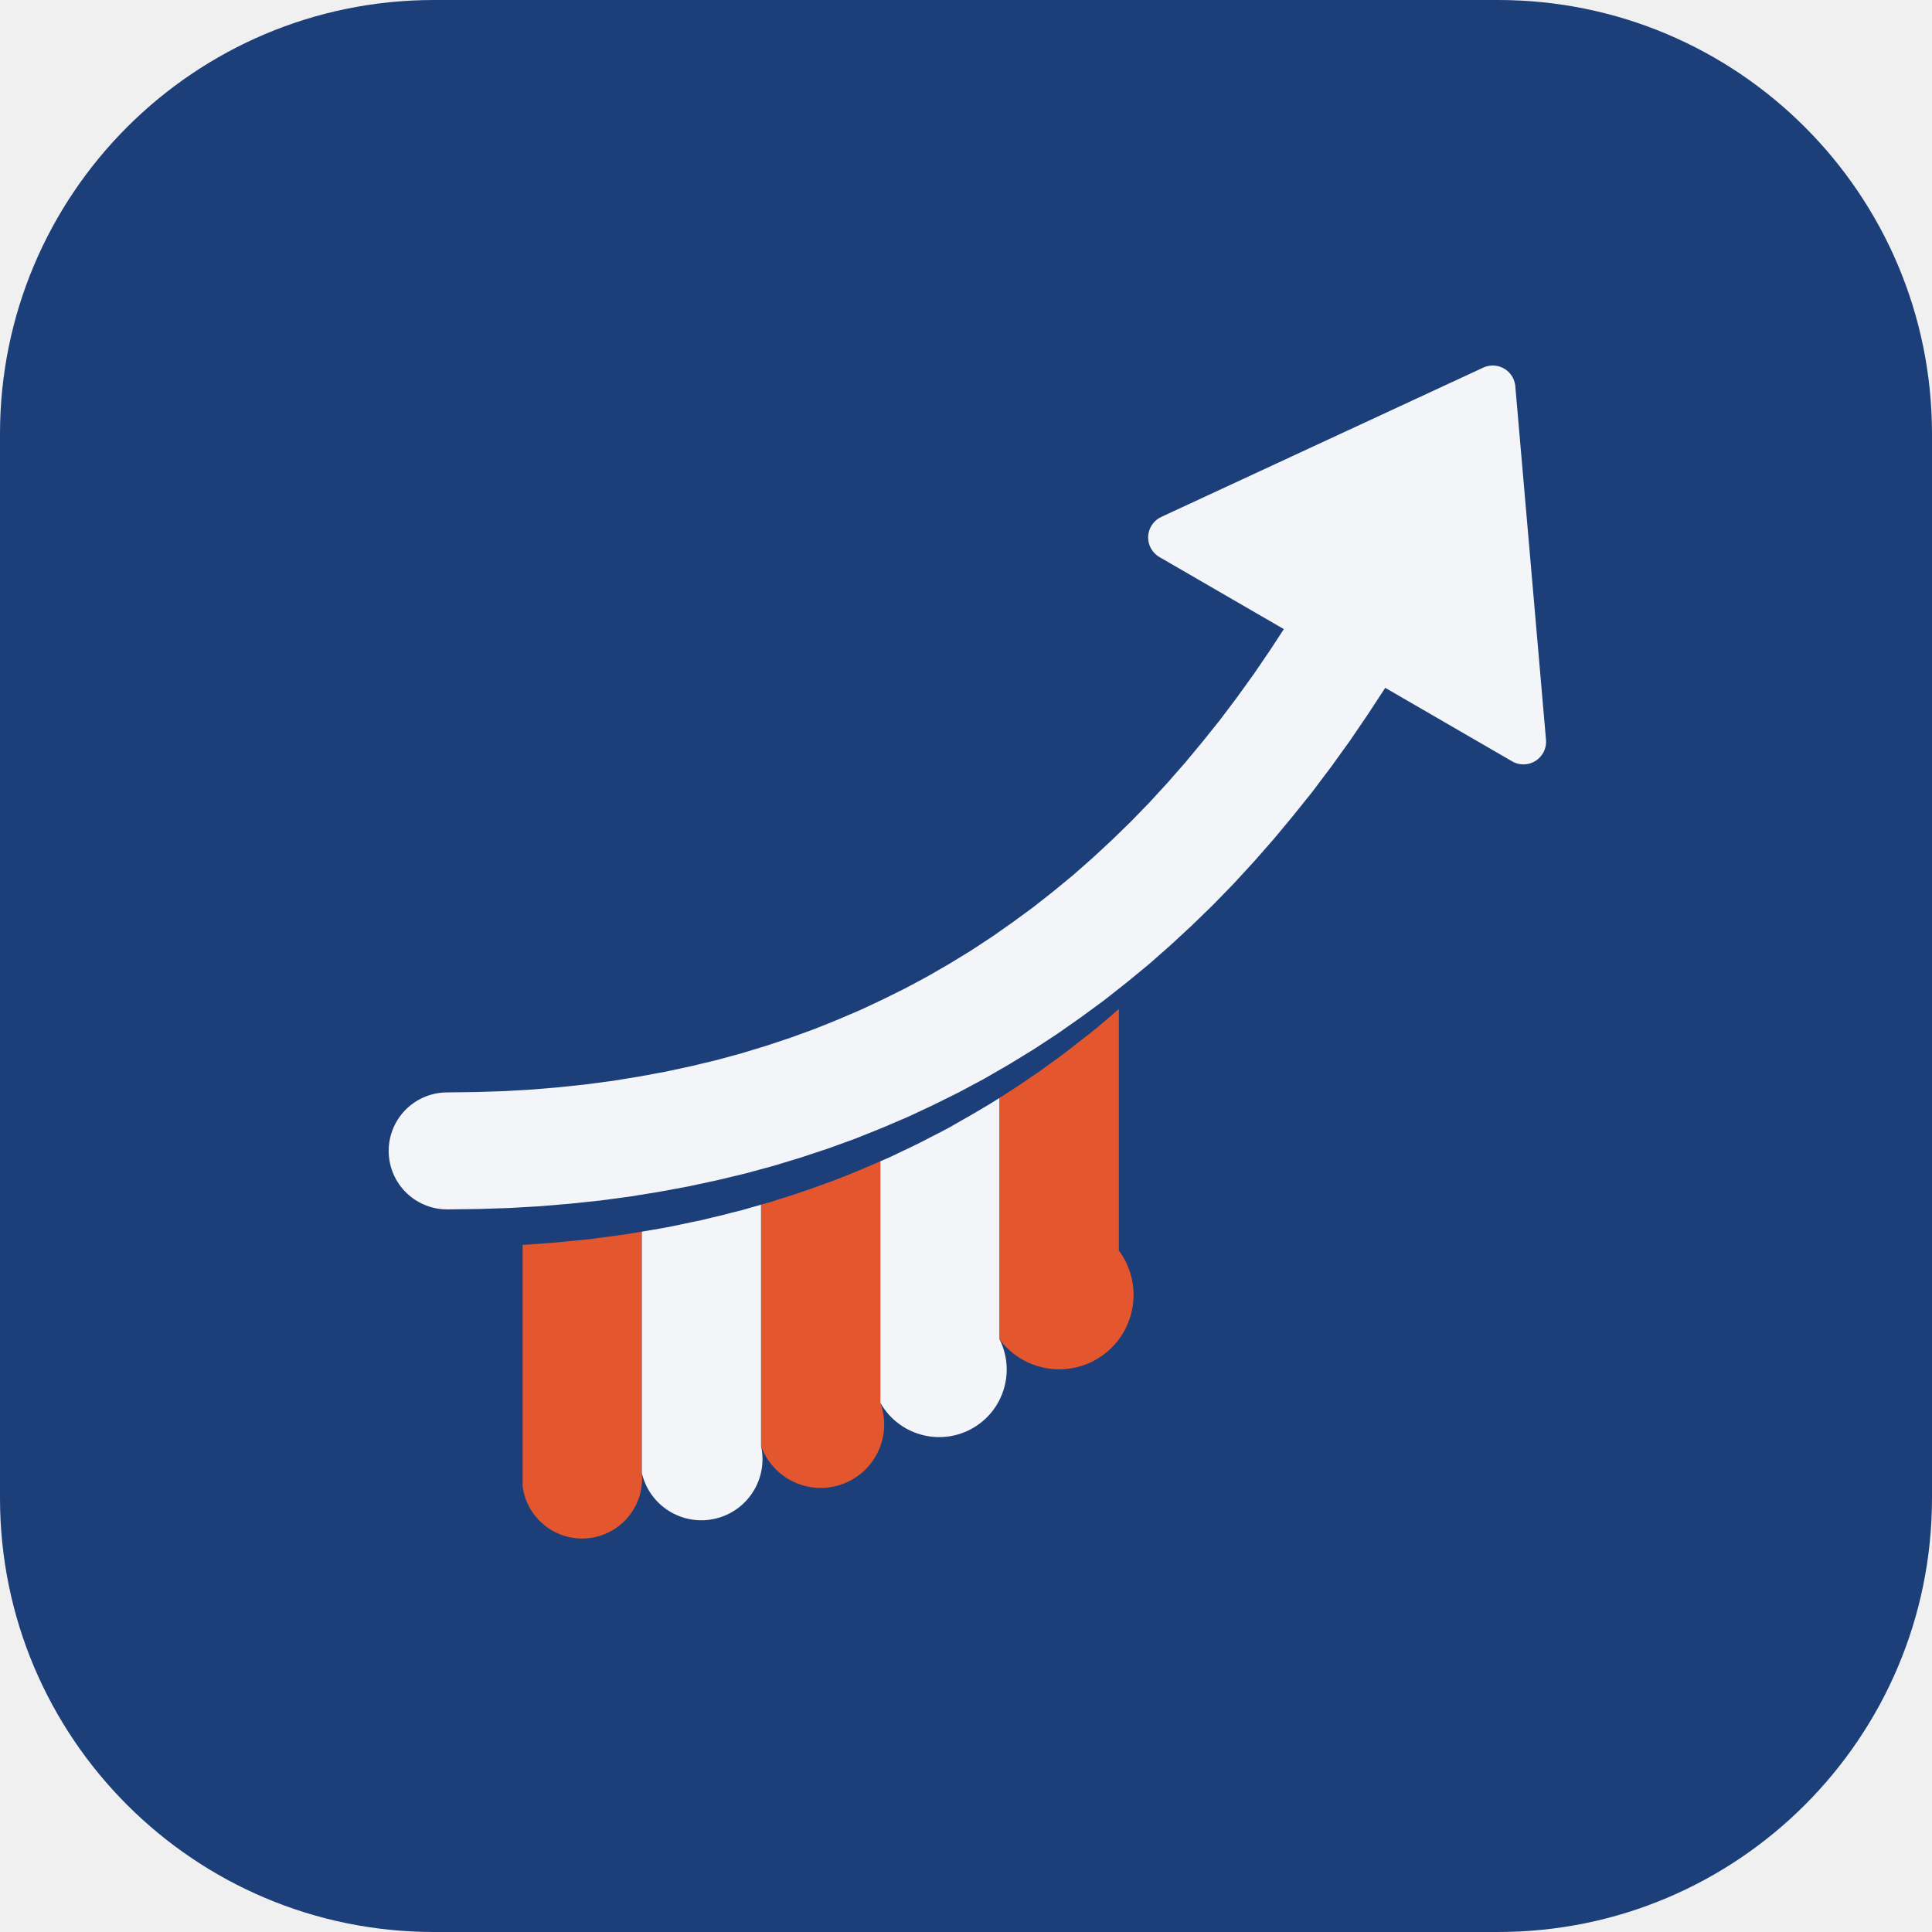
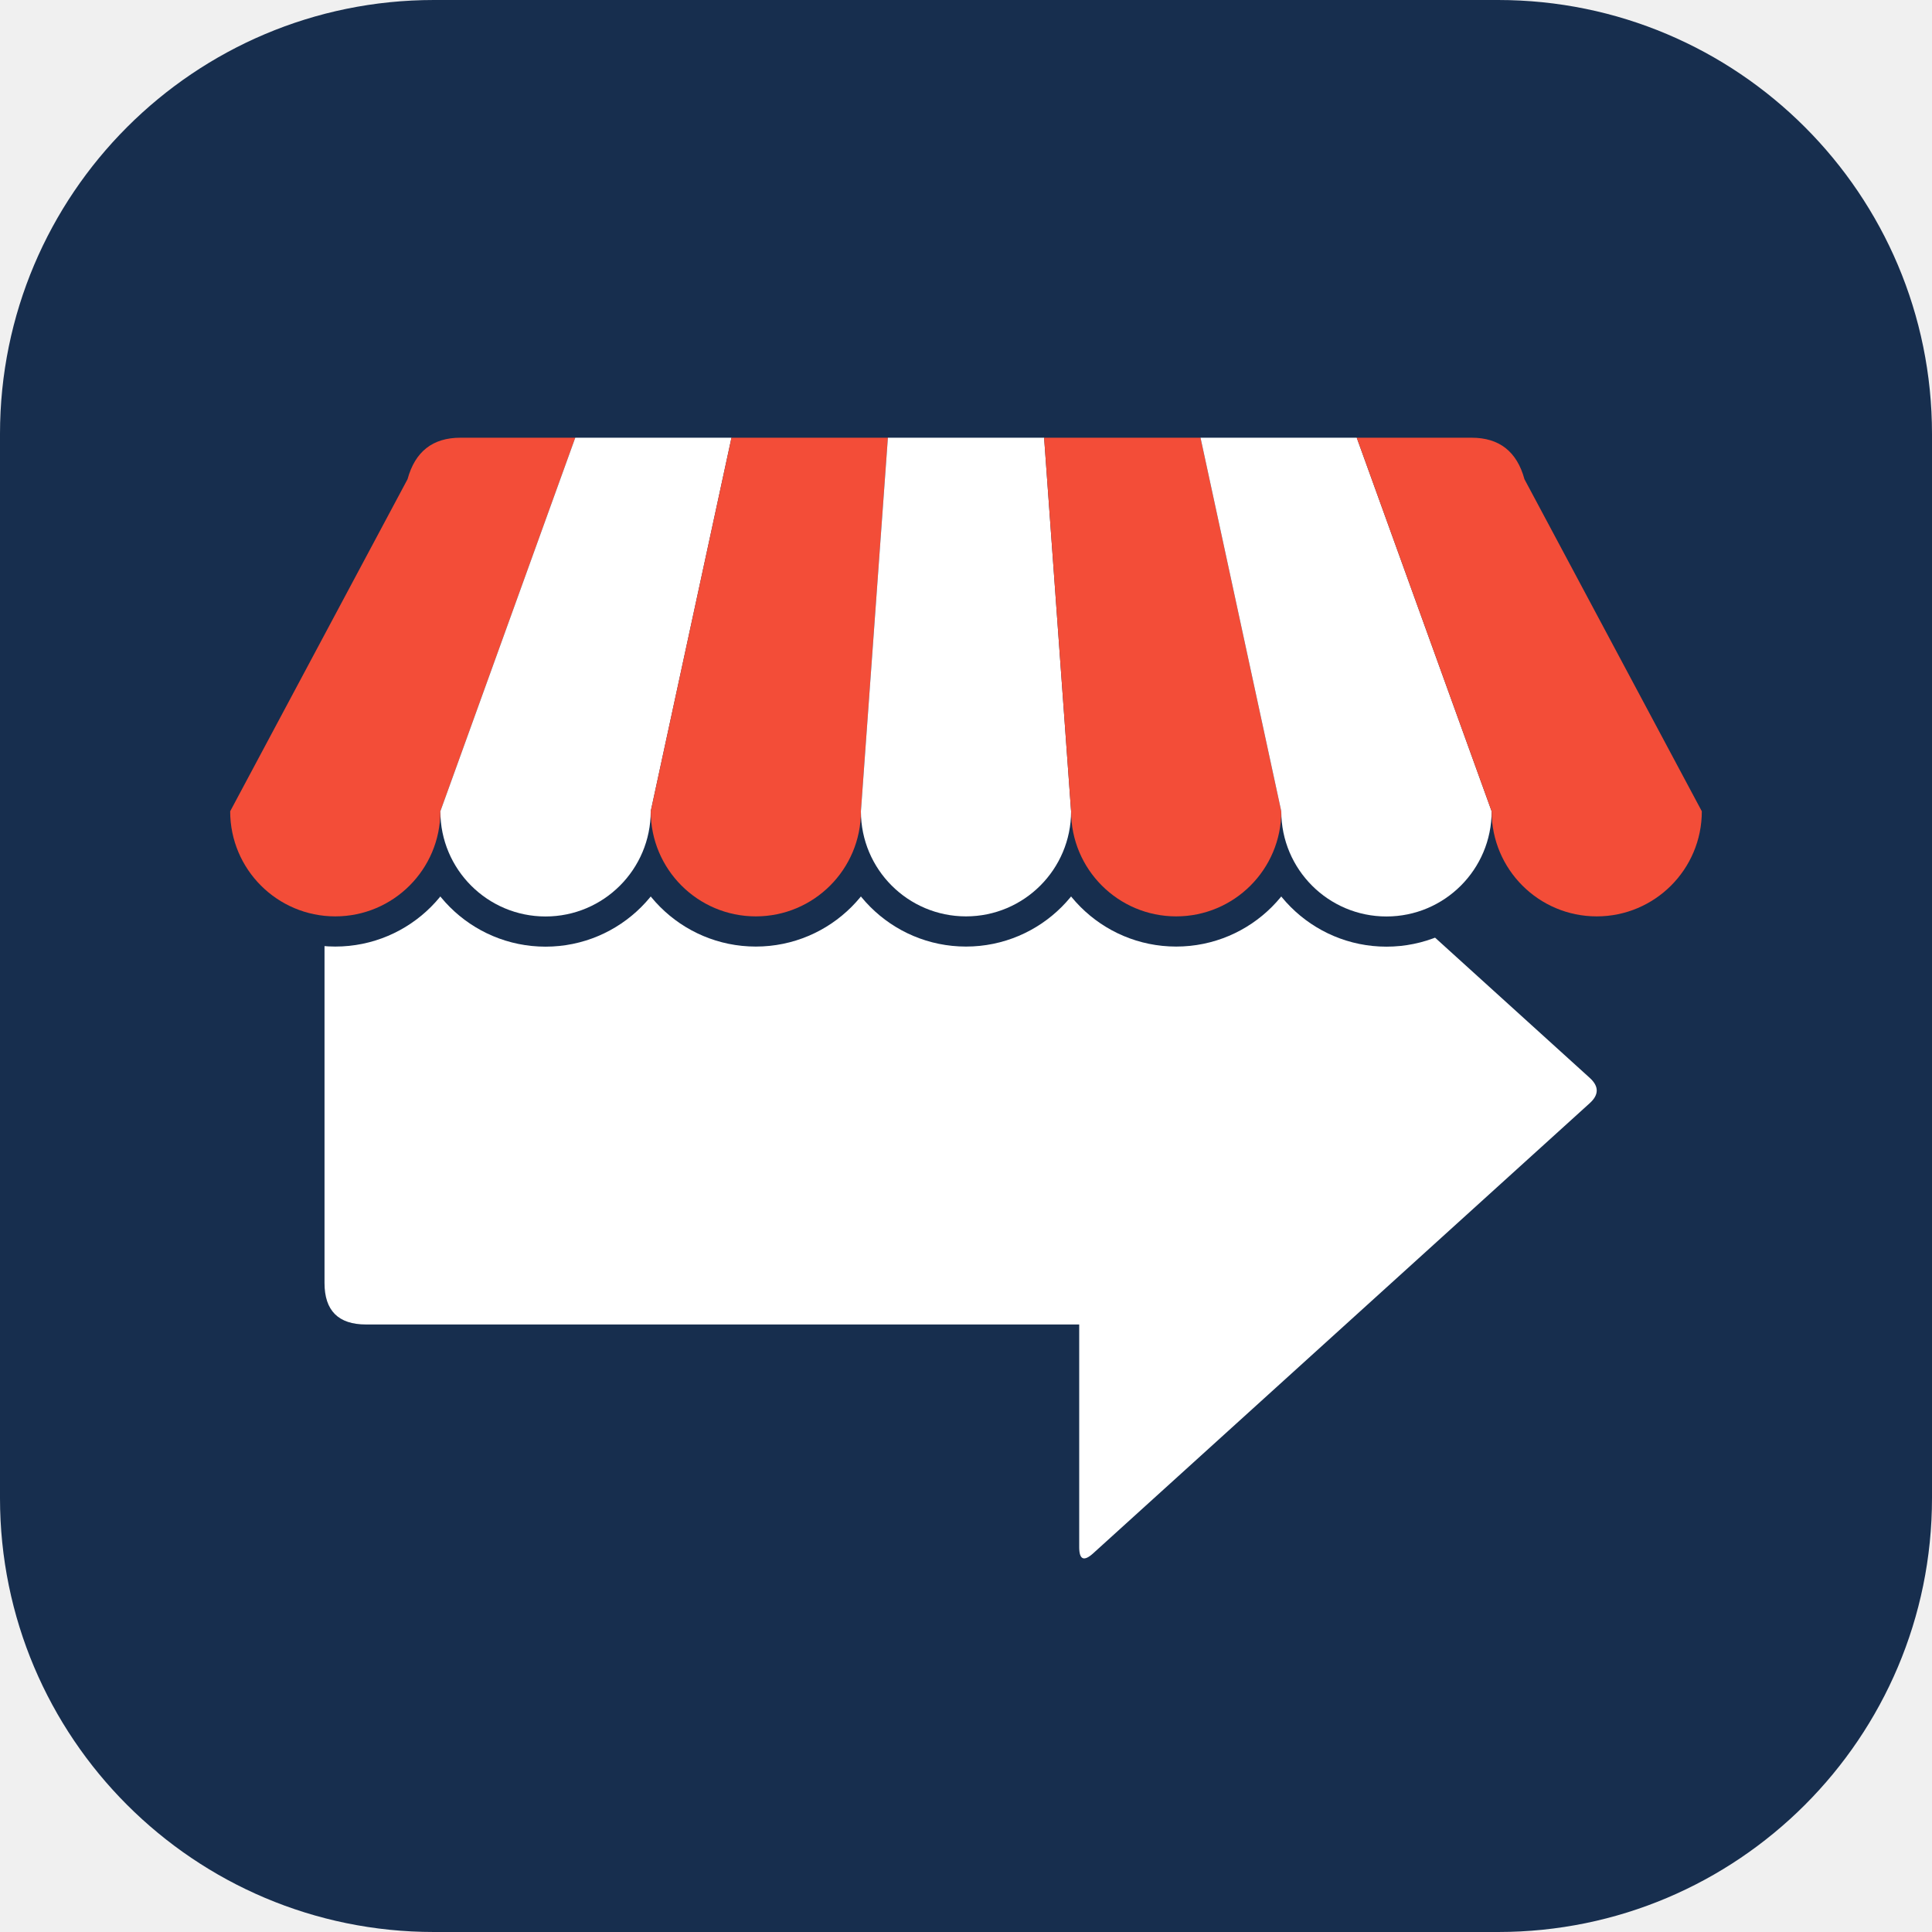
<svg xmlns="http://www.w3.org/2000/svg" viewBox="0 0 1024 1024" width="40" height="40">
-   <rect width="1024" height="1024" rx="230" fill="#1C3F7A" />
-   <g transform="translate(37.0 -52.0)">
-     <path d="M240.0,711.8 L245.3,711.5 L250.5,711.1 L255.8,710.7 L261.1,710.2 L266.3,709.7 L271.6,709.2 L276.9,708.6 L282.1,707.9 L287.4,707.2 L292.7,706.5 L297.9,705.7 L303.2,704.8 L303.2,832.8 A31.8,31.8 0 0 1 240.0,839.8 Z" fill="#E4572E" />
-     <path d="M303.2,704.8 L308.5,703.9 L313.7,703.0 L319.0,702.0 L324.3,700.9 L329.5,699.8 L334.8,698.7 L340.1,697.4 L345.3,696.2 L350.6,694.8 L355.9,693.5 L361.1,692.0 L366.4,690.5 L366.4,818.5 A32.4,32.4 0 0 1 303.2,832.8 Z" fill="#F3F5F8" />
-     <path d="M366.4,690.5 L371.7,689.0 L376.9,687.3 L382.2,685.7 L387.5,683.9 L392.7,682.1 L398.0,680.2 L403.3,678.3 L408.5,676.3 L413.8,674.2 L419.1,672.0 L424.3,669.8 L429.6,667.5 L429.6,795.5 A33.6,33.6 0 0 1 366.4,818.5 Z" fill="#E4572E" />
-     <path d="M429.6,667.5 L434.9,665.2 L440.1,662.7 L445.4,660.2 L450.7,657.6 L455.9,654.9 L461.2,652.2 L466.5,649.4 L471.7,646.4 L477.0,643.4 L482.3,640.3 L487.5,637.2 L492.8,633.9 L492.8,761.9 A35.8,35.8 0 0 1 429.6,795.5 Z" fill="#F3F5F8" />
-     <path d="M492.8,633.9 L498.1,630.5 L503.3,627.1 L508.6,623.5 L513.9,619.9 L519.1,616.1 L524.4,612.3 L529.7,608.3 L534.9,604.2 L540.2,600.1 L545.5,595.8 L550.7,591.4 L556.0,586.8 L556.0,714.8 A39.4,39.4 0 0 1 492.8,761.9 Z" fill="#E4572E" />
-     <path d="M200.0,662.0 215.9,661.8 231.6,661.3 247.1,660.4 262.5,659.1 277.6,657.5 292.6,655.5 307.3,653.1 321.9,650.4 336.3,647.3 350.5,643.9 364.5,640.1 378.3,635.9 391.9,631.4 405.4,626.5 418.6,621.2 431.7,615.6 444.5,609.6 457.2,603.3 469.7,596.6 482.0,589.5 494.1,582.1 506.0,574.3 517.7,566.1 529.3,557.6 540.6,548.7 551.8,539.5 562.7,529.9 573.5,519.9 584.1,509.6 594.5,498.9 604.7,487.8 614.7,476.4 624.5,464.6 634.2,452.5 643.6,440.0 652.9,427.1 661.9,413.9 670.8,400.3 679.5,386.3 688.0,372.0" fill="none" stroke="#F3F5F8" stroke-width="62" stroke-linecap="round" stroke-linejoin="round" />
-     <g transform="translate(677.0 391.0) rotate(-59.92)">
-       <path d="M154,0 L0,108 L0,-108 Z" fill="#F3F5F8" stroke="#F3F5F8" stroke-width="24" stroke-linejoin="round" />
-     </g>
-   </g>
+   <rect width="1024" height="1024" rx="230" fill="#172E4E" />
+   <path d="M172,476 Q172,454 194,454 L572,454 L572,336 Q572,326 579.4,332.7 L842.6,571.3 Q850,578 842.6,584.7 L579.4,823.3 Q572,830 572,820 L572,702 L194,702 Q172,702 172,680 Z" fill="#FFFFFF" />
+   <path d="M216,254 Q222,232 244,232 L304.9,232 L233.4,430 A55.7,55.7 0 0 1 122,430 Z" fill="#172E4E" stroke="#172E4E" stroke-width="32" stroke-linejoin="round" />
+   <path d="M304.9,232 L387.7,232 L344.9,430 A55.7,55.7 0 0 1 233.4,430 Z" fill="#172E4E" stroke="#172E4E" stroke-width="32" stroke-linejoin="round" />
+   <path d="M387.7,232 L470.6,232 L456.3,430 A55.7,55.7 0 0 1 344.9,430 Z" fill="#172E4E" stroke="#172E4E" stroke-width="32" stroke-linejoin="round" />
+   <path d="M470.6,232 L553.4,232 L567.7,430 A55.7,55.7 0 0 1 456.3,430 Z" fill="#172E4E" stroke="#172E4E" stroke-width="32" stroke-linejoin="round" />
+   <path d="M553.4,232 L636.3,232 L679.1,430 A55.7,55.7 0 0 1 567.7,430 Z" fill="#172E4E" stroke="#172E4E" stroke-width="32" stroke-linejoin="round" />
+   <path d="M636.3,232 L719.1,232 L790.6,430 A55.7,55.7 0 0 1 679.1,430 Z" fill="#172E4E" stroke="#172E4E" stroke-width="32" stroke-linejoin="round" />
+   <path d="M719.1,232 L780,232 Q802,232 808,254 L902,430 A55.7,55.7 0 0 1 790.6,430 Z" fill="#172E4E" stroke="#172E4E" stroke-width="32" stroke-linejoin="round" />
+   <path d="M216,254 Q222,232 244,232 L304.9,232 L233.4,430 A55.7,55.7 0 0 1 122,430 Z" fill="#F34D38" />
+   <path d="M304.9,232 L387.7,232 L344.9,430 A55.7,55.7 0 0 1 233.4,430 Z" fill="#FFFFFF" />
+   <path d="M387.7,232 L470.6,232 L456.3,430 A55.7,55.7 0 0 1 344.9,430 Z" fill="#F34D38" />
+   <path d="M470.6,232 L553.4,232 L567.7,430 A55.7,55.7 0 0 1 456.3,430 Z" fill="#FFFFFF" />
+   <path d="M553.4,232 L636.3,232 L679.1,430 A55.7,55.7 0 0 1 567.7,430 Z" fill="#F34D38" />
+   <path d="M636.3,232 L719.1,232 L790.6,430 A55.7,55.7 0 0 1 679.1,430 Z" fill="#FFFFFF" />
+   <path d="M719.1,232 L780,232 Q802,232 808,254 L902,430 A55.7,55.7 0 0 1 790.6,430 Z" fill="#F34D38" />
</svg>
